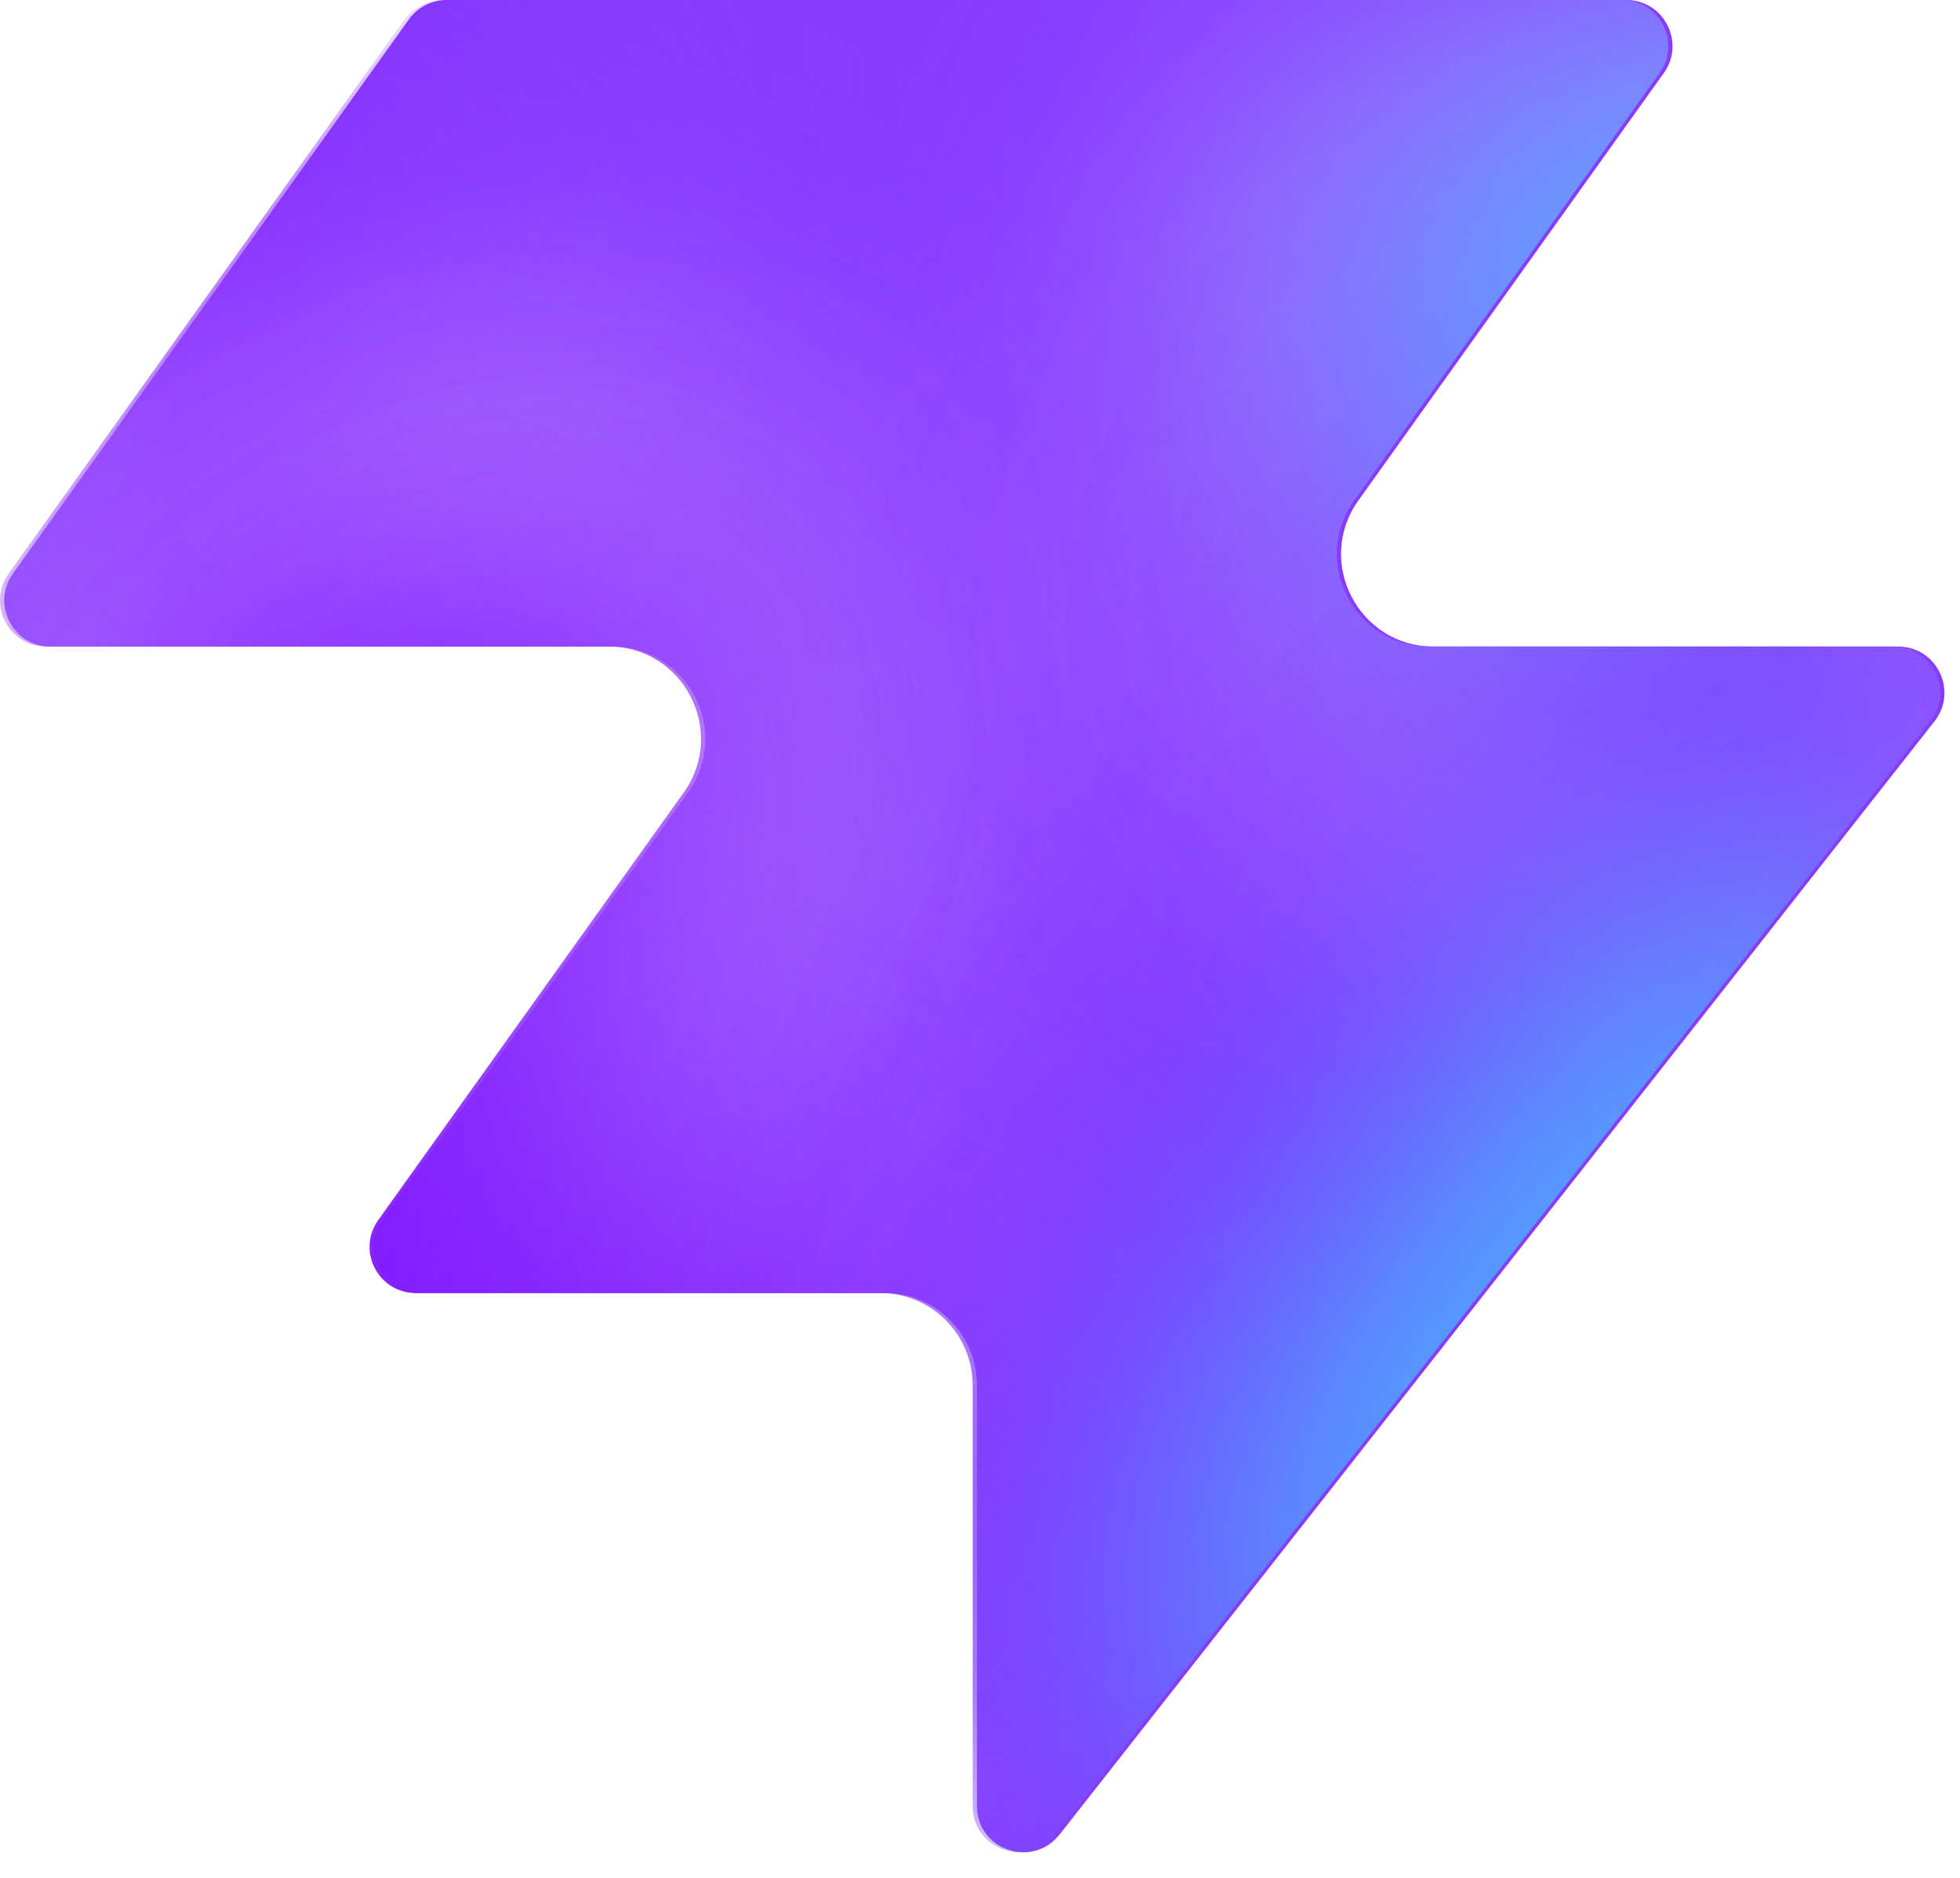
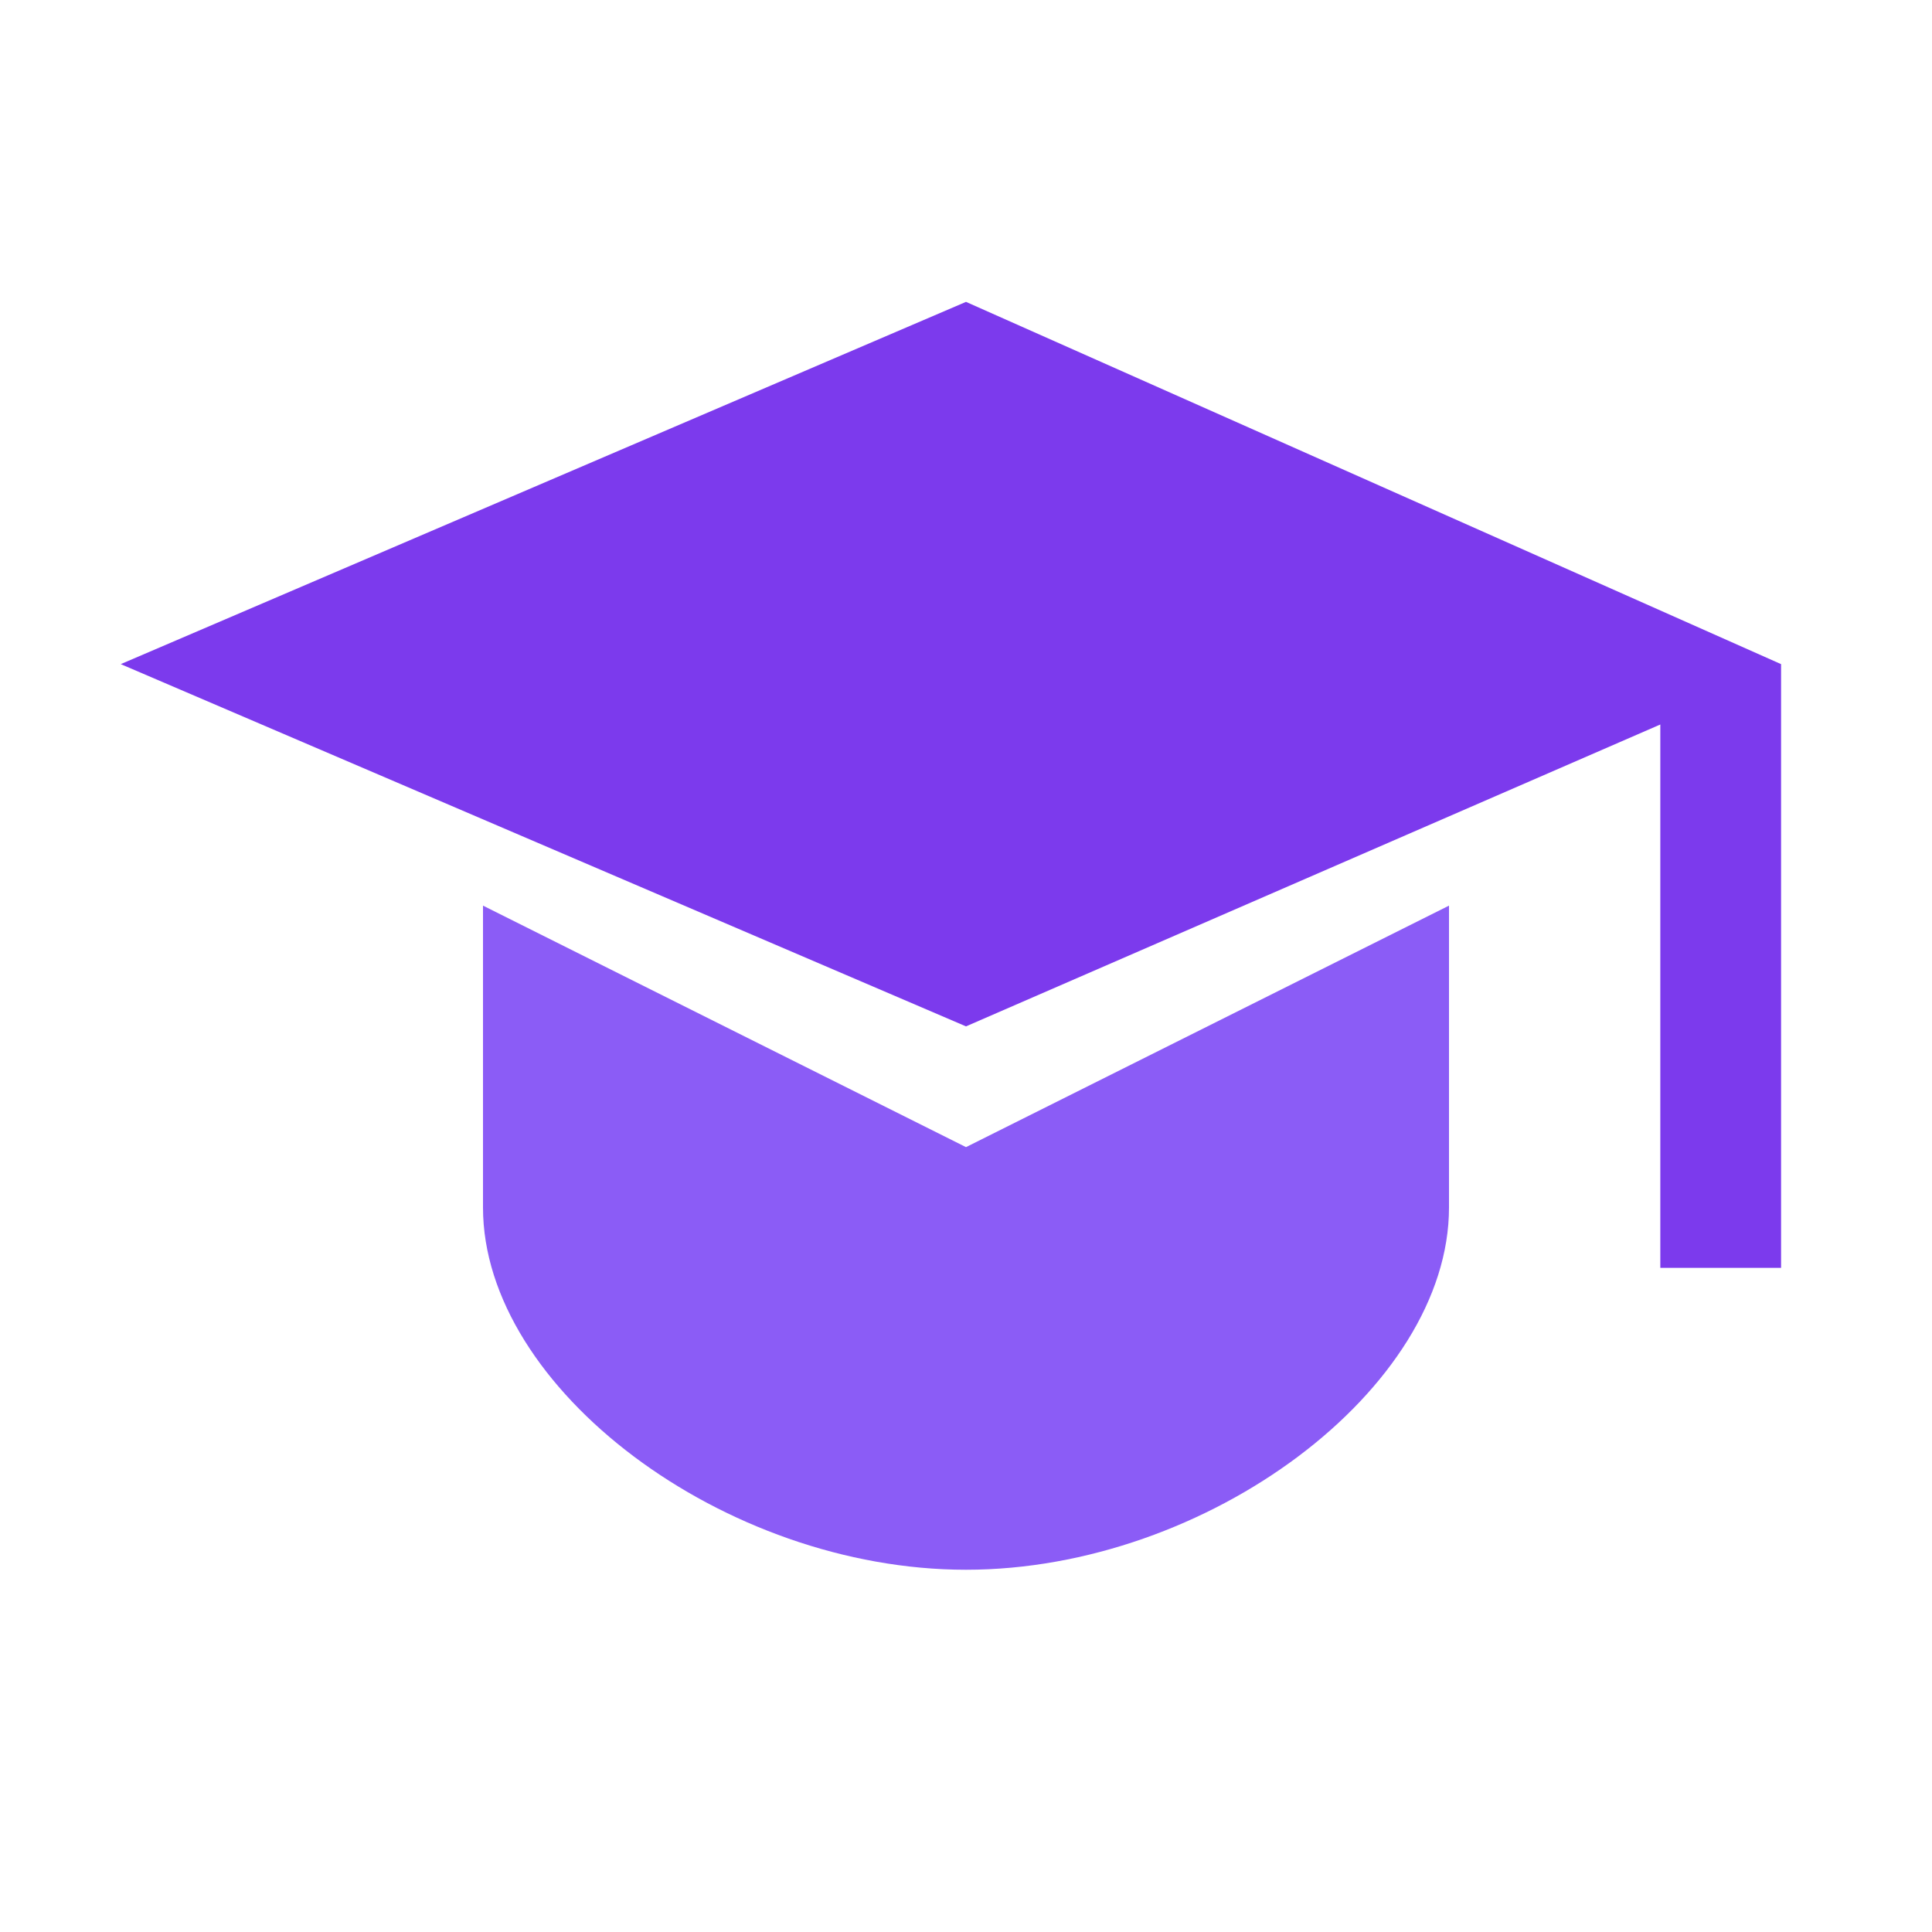
- <svg xmlns="http://www.w3.org/2000/svg" width="48" height="46" fill="none" viewBox="0 0 48 46">
-   <path fill="#863bff" d="M25.946 44.938c-.664.845-2.021.375-2.021-.698V33.937a2.26 2.26 0 0 0-2.262-2.262H10.287c-.92 0-1.456-1.04-.92-1.788l7.48-10.471c1.07-1.497 0-3.578-1.842-3.578H1.237c-.92 0-1.456-1.04-.92-1.788L10.013.474c.214-.297.556-.474.92-.474h28.894c.92 0 1.456 1.04.92 1.788l-7.48 10.471c-1.07 1.498 0 3.579 1.842 3.579h11.377c.943 0 1.473 1.088.89 1.83L25.947 44.94z" style="fill:#863bff;fill:color(display-p3 .525 .23 1);fill-opacity:1" />
-   <mask id="a" width="48" height="46" x="0" y="0" maskUnits="userSpaceOnUse" style="mask-type:alpha">
-     <path fill="#000" d="M25.842 44.938c-.664.844-2.021.375-2.021-.698V33.937a2.26 2.26 0 0 0-2.262-2.262H10.183c-.92 0-1.456-1.04-.92-1.788l7.48-10.471c1.07-1.498 0-3.579-1.842-3.579H1.133c-.92 0-1.456-1.04-.92-1.787L9.91.473c.214-.297.556-.474.92-.474h28.894c.92 0 1.456 1.04.92 1.788l-7.48 10.471c-1.07 1.498 0 3.578 1.842 3.578h11.377c.943 0 1.473 1.088.89 1.832L25.843 44.94z" style="fill:#000;fill-opacity:1" />
-   </mask>
-   <g mask="url(#a)">
-     <g filter="url(#b)">
-       <ellipse cx="5.508" cy="14.704" fill="#ede6ff" rx="5.508" ry="14.704" style="fill:#ede6ff;fill:color(display-p3 .927 .903 1);fill-opacity:1" transform="matrix(.00324 1 1 -.00324 -4.47 31.516)" />
-     </g>
-     <g filter="url(#c)">
-       <ellipse cx="10.399" cy="29.851" fill="#ede6ff" rx="10.399" ry="29.851" style="fill:#ede6ff;fill:color(display-p3 .927 .903 1);fill-opacity:1" transform="matrix(.00324 1 1 -.00324 -39.328 7.883)" />
-     </g>
-     <g filter="url(#d)">
-       <ellipse cx="5.508" cy="30.487" fill="#7e14ff" rx="5.508" ry="30.487" style="fill:#7e14ff;fill:color(display-p3 .492 .077 1);fill-opacity:1" transform="rotate(89.814 -25.913 -14.639)scale(1 -1)" />
-     </g>
-     <g filter="url(#e)">
-       <ellipse cx="5.508" cy="30.599" fill="#7e14ff" rx="5.508" ry="30.599" style="fill:#7e14ff;fill:color(display-p3 .492 .077 1);fill-opacity:1" transform="rotate(89.814 -32.644 -3.334)scale(1 -1)" />
-     </g>
-     <g filter="url(#f)">
-       <ellipse cx="5.508" cy="30.599" fill="#7e14ff" rx="5.508" ry="30.599" style="fill:#7e14ff;fill:color(display-p3 .492 .077 1);fill-opacity:1" transform="matrix(.00324 1 1 -.00324 -34.34 30.47)" />
-     </g>
-     <g filter="url(#g)">
-       <ellipse cx="14.072" cy="22.078" fill="#ede6ff" rx="14.072" ry="22.078" style="fill:#ede6ff;fill:color(display-p3 .927 .903 1);fill-opacity:1" transform="rotate(93.35 24.506 48.493)scale(-1 1)" />
-     </g>
-     <g filter="url(#h)">
-       <ellipse cx="3.47" cy="21.501" fill="#7e14ff" rx="3.47" ry="21.501" style="fill:#7e14ff;fill:color(display-p3 .492 .077 1);fill-opacity:1" transform="rotate(89.009 28.708 47.59)scale(-1 1)" />
-     </g>
-     <g filter="url(#i)">
-       <ellipse cx="3.47" cy="21.501" fill="#7e14ff" rx="3.47" ry="21.501" style="fill:#7e14ff;fill:color(display-p3 .492 .077 1);fill-opacity:1" transform="rotate(89.009 28.708 47.59)scale(-1 1)" />
-     </g>
-     <g filter="url(#j)">
-       <ellipse cx=".387" cy="8.972" fill="#7e14ff" rx="4.407" ry="29.108" style="fill:#7e14ff;fill:color(display-p3 .492 .077 1);fill-opacity:1" transform="rotate(39.51 .387 8.972)" />
-     </g>
-     <g filter="url(#k)">
-       <ellipse cx="47.523" cy="-6.092" fill="#7e14ff" rx="4.407" ry="29.108" style="fill:#7e14ff;fill:color(display-p3 .492 .077 1);fill-opacity:1" transform="rotate(37.892 47.523 -6.092)" />
-     </g>
-     <g filter="url(#l)">
-       <ellipse cx="41.412" cy="6.333" fill="#47bfff" rx="5.971" ry="9.665" style="fill:#47bfff;fill:color(display-p3 .28 .748 1);fill-opacity:1" transform="rotate(37.892 41.412 6.333)" />
-     </g>
-     <g filter="url(#m)">
-       <ellipse cx="-1.879" cy="38.332" fill="#7e14ff" rx="4.407" ry="29.108" style="fill:#7e14ff;fill:color(display-p3 .492 .077 1);fill-opacity:1" transform="rotate(37.892 -1.88 38.332)" />
-     </g>
-     <g filter="url(#n)">
-       <ellipse cx="-1.879" cy="38.332" fill="#7e14ff" rx="4.407" ry="29.108" style="fill:#7e14ff;fill:color(display-p3 .492 .077 1);fill-opacity:1" transform="rotate(37.892 -1.88 38.332)" />
-     </g>
-     <g filter="url(#o)">
-       <ellipse cx="35.651" cy="29.907" fill="#7e14ff" rx="4.407" ry="29.108" style="fill:#7e14ff;fill:color(display-p3 .492 .077 1);fill-opacity:1" transform="rotate(37.892 35.651 29.907)" />
-     </g>
-     <g filter="url(#p)">
-       <ellipse cx="38.418" cy="32.4" fill="#47bfff" rx="5.971" ry="15.297" style="fill:#47bfff;fill:color(display-p3 .28 .748 1);fill-opacity:1" transform="rotate(37.892 38.418 32.4)" />
-     </g>
-   </g>
-   <defs>
-     <filter id="b" width="60.045" height="41.654" x="-19.77" y="16.149" color-interpolation-filters="sRGB" filterUnits="userSpaceOnUse">
-       <feFlood flood-opacity="0" result="BackgroundImageFix" />
-       <feBlend in="SourceGraphic" in2="BackgroundImageFix" result="shape" />
-       <feGaussianBlur result="effect1_foregroundBlur_2002_17158" stdDeviation="7.659" />
-     </filter>
-     <filter id="c" width="90.34" height="51.437" x="-54.613" y="-7.533" color-interpolation-filters="sRGB" filterUnits="userSpaceOnUse">
-       <feFlood flood-opacity="0" result="BackgroundImageFix" />
-       <feBlend in="SourceGraphic" in2="BackgroundImageFix" result="shape" />
-       <feGaussianBlur result="effect1_foregroundBlur_2002_17158" stdDeviation="7.659" />
-     </filter>
-     <filter id="d" width="79.355" height="29.4" x="-49.64" y="2.03" color-interpolation-filters="sRGB" filterUnits="userSpaceOnUse">
-       <feFlood flood-opacity="0" result="BackgroundImageFix" />
-       <feBlend in="SourceGraphic" in2="BackgroundImageFix" result="shape" />
-       <feGaussianBlur result="effect1_foregroundBlur_2002_17158" stdDeviation="4.596" />
-     </filter>
-     <filter id="e" width="79.579" height="29.4" x="-45.045" y="20.029" color-interpolation-filters="sRGB" filterUnits="userSpaceOnUse">
-       <feFlood flood-opacity="0" result="BackgroundImageFix" />
-       <feBlend in="SourceGraphic" in2="BackgroundImageFix" result="shape" />
-       <feGaussianBlur result="effect1_foregroundBlur_2002_17158" stdDeviation="4.596" />
-     </filter>
-     <filter id="f" width="79.579" height="29.4" x="-43.513" y="21.178" color-interpolation-filters="sRGB" filterUnits="userSpaceOnUse">
-       <feFlood flood-opacity="0" result="BackgroundImageFix" />
-       <feBlend in="SourceGraphic" in2="BackgroundImageFix" result="shape" />
-       <feGaussianBlur result="effect1_foregroundBlur_2002_17158" stdDeviation="4.596" />
-     </filter>
-     <filter id="g" width="74.749" height="58.852" x="15.756" y="-17.901" color-interpolation-filters="sRGB" filterUnits="userSpaceOnUse">
-       <feFlood flood-opacity="0" result="BackgroundImageFix" />
-       <feBlend in="SourceGraphic" in2="BackgroundImageFix" result="shape" />
-       <feGaussianBlur result="effect1_foregroundBlur_2002_17158" stdDeviation="7.659" />
-     </filter>
-     <filter id="h" width="61.377" height="25.362" x="23.548" y="2.284" color-interpolation-filters="sRGB" filterUnits="userSpaceOnUse">
-       <feFlood flood-opacity="0" result="BackgroundImageFix" />
-       <feBlend in="SourceGraphic" in2="BackgroundImageFix" result="shape" />
-       <feGaussianBlur result="effect1_foregroundBlur_2002_17158" stdDeviation="4.596" />
-     </filter>
-     <filter id="i" width="61.377" height="25.362" x="23.548" y="2.284" color-interpolation-filters="sRGB" filterUnits="userSpaceOnUse">
-       <feFlood flood-opacity="0" result="BackgroundImageFix" />
-       <feBlend in="SourceGraphic" in2="BackgroundImageFix" result="shape" />
-       <feGaussianBlur result="effect1_foregroundBlur_2002_17158" stdDeviation="4.596" />
-     </filter>
-     <filter id="j" width="56.045" height="63.649" x="-27.636" y="-22.853" color-interpolation-filters="sRGB" filterUnits="userSpaceOnUse">
-       <feFlood flood-opacity="0" result="BackgroundImageFix" />
-       <feBlend in="SourceGraphic" in2="BackgroundImageFix" result="shape" />
-       <feGaussianBlur result="effect1_foregroundBlur_2002_17158" stdDeviation="4.596" />
-     </filter>
-     <filter id="k" width="54.814" height="64.646" x="20.116" y="-38.415" color-interpolation-filters="sRGB" filterUnits="userSpaceOnUse">
-       <feFlood flood-opacity="0" result="BackgroundImageFix" />
-       <feBlend in="SourceGraphic" in2="BackgroundImageFix" result="shape" />
-       <feGaussianBlur result="effect1_foregroundBlur_2002_17158" stdDeviation="4.596" />
-     </filter>
-     <filter id="l" width="33.541" height="35.313" x="24.641" y="-11.323" color-interpolation-filters="sRGB" filterUnits="userSpaceOnUse">
-       <feFlood flood-opacity="0" result="BackgroundImageFix" />
-       <feBlend in="SourceGraphic" in2="BackgroundImageFix" result="shape" />
-       <feGaussianBlur result="effect1_foregroundBlur_2002_17158" stdDeviation="4.596" />
-     </filter>
-     <filter id="m" width="54.814" height="64.646" x="-29.286" y="6.009" color-interpolation-filters="sRGB" filterUnits="userSpaceOnUse">
-       <feFlood flood-opacity="0" result="BackgroundImageFix" />
-       <feBlend in="SourceGraphic" in2="BackgroundImageFix" result="shape" />
-       <feGaussianBlur result="effect1_foregroundBlur_2002_17158" stdDeviation="4.596" />
-     </filter>
-     <filter id="n" width="54.814" height="64.646" x="-29.286" y="6.009" color-interpolation-filters="sRGB" filterUnits="userSpaceOnUse">
-       <feFlood flood-opacity="0" result="BackgroundImageFix" />
-       <feBlend in="SourceGraphic" in2="BackgroundImageFix" result="shape" />
-       <feGaussianBlur result="effect1_foregroundBlur_2002_17158" stdDeviation="4.596" />
-     </filter>
-     <filter id="o" width="54.814" height="64.646" x="8.244" y="-2.416" color-interpolation-filters="sRGB" filterUnits="userSpaceOnUse">
-       <feFlood flood-opacity="0" result="BackgroundImageFix" />
-       <feBlend in="SourceGraphic" in2="BackgroundImageFix" result="shape" />
-       <feGaussianBlur result="effect1_foregroundBlur_2002_17158" stdDeviation="4.596" />
-     </filter>
-     <filter id="p" width="39.409" height="43.623" x="18.713" y="10.588" color-interpolation-filters="sRGB" filterUnits="userSpaceOnUse">
-       <feFlood flood-opacity="0" result="BackgroundImageFix" />
-       <feBlend in="SourceGraphic" in2="BackgroundImageFix" result="shape" />
-       <feGaussianBlur result="effect1_foregroundBlur_2002_17158" stdDeviation="4.596" />
-     </filter>
-   </defs>
+ <svg xmlns="http://www.w3.org/2000/svg" viewBox="0 0 64 64">
+   <path fill="#7c3aed" d="M32 10 4 22l28 12 23-10v18h4V22L32 10z" />
+   <path fill="#8b5cf6" d="M16 30v10c0 6 8 12 16 12s16-6 16-12V30L32 38 16 30z" />
</svg>
